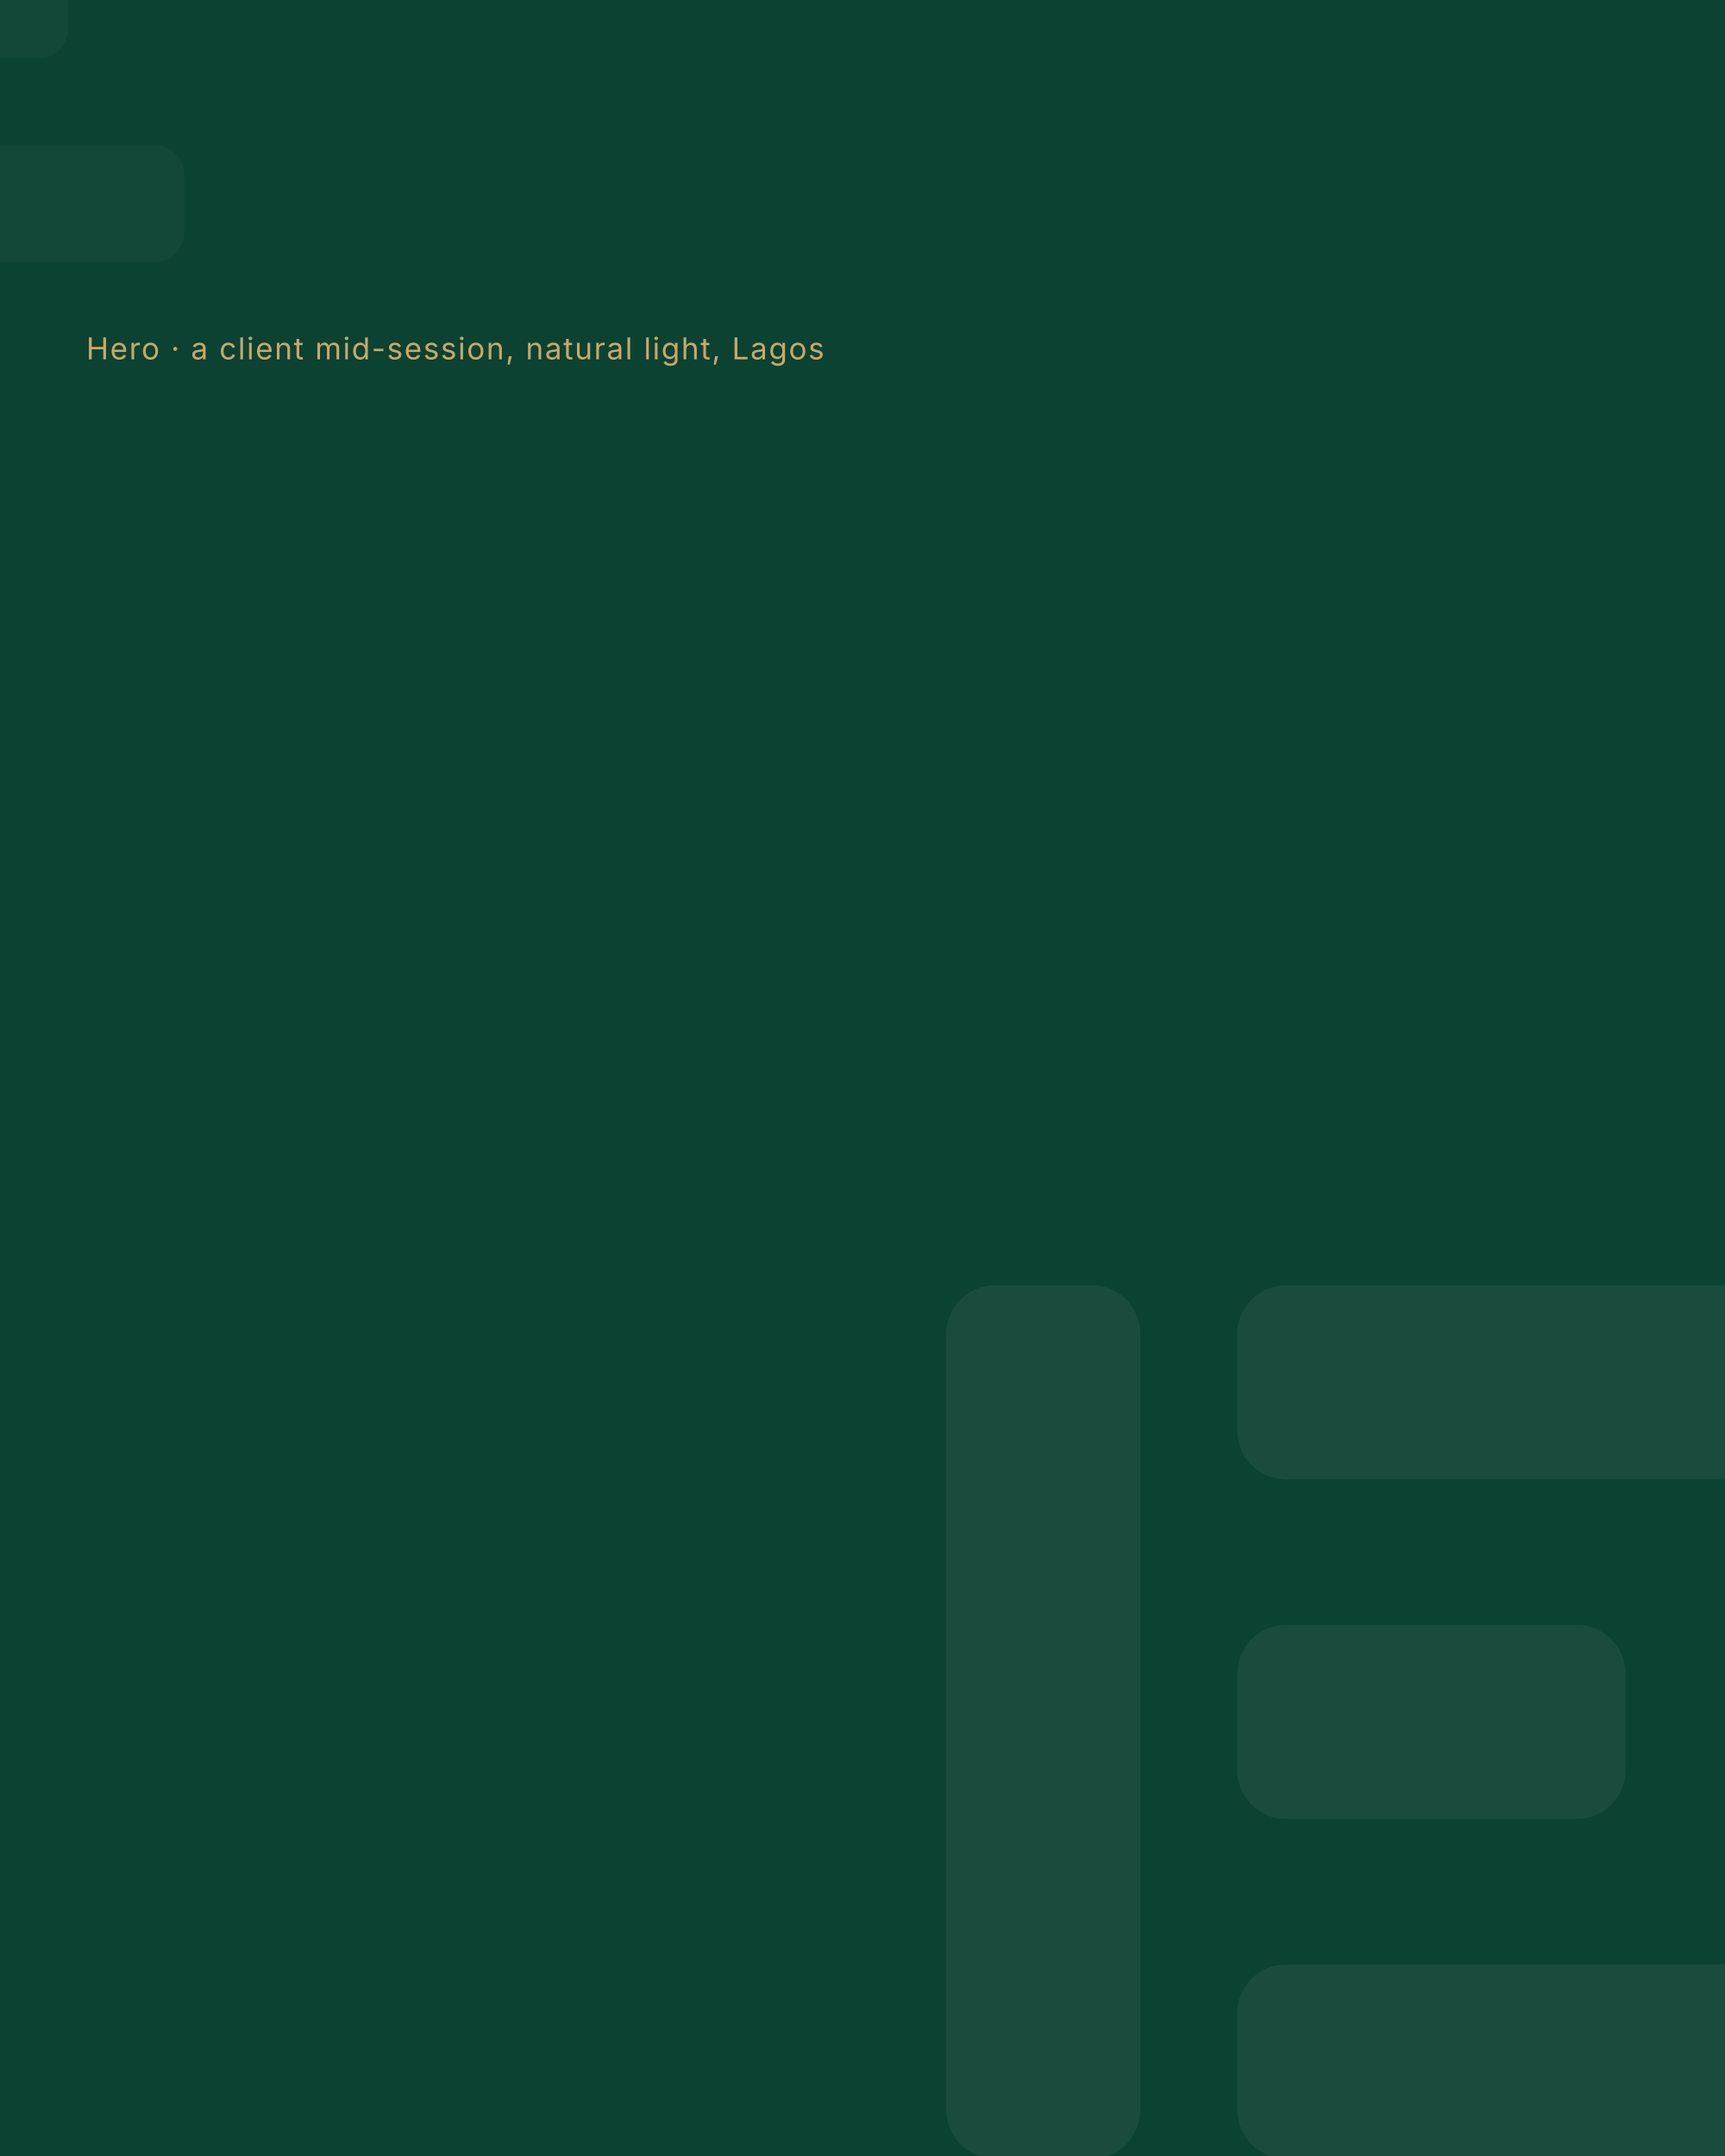
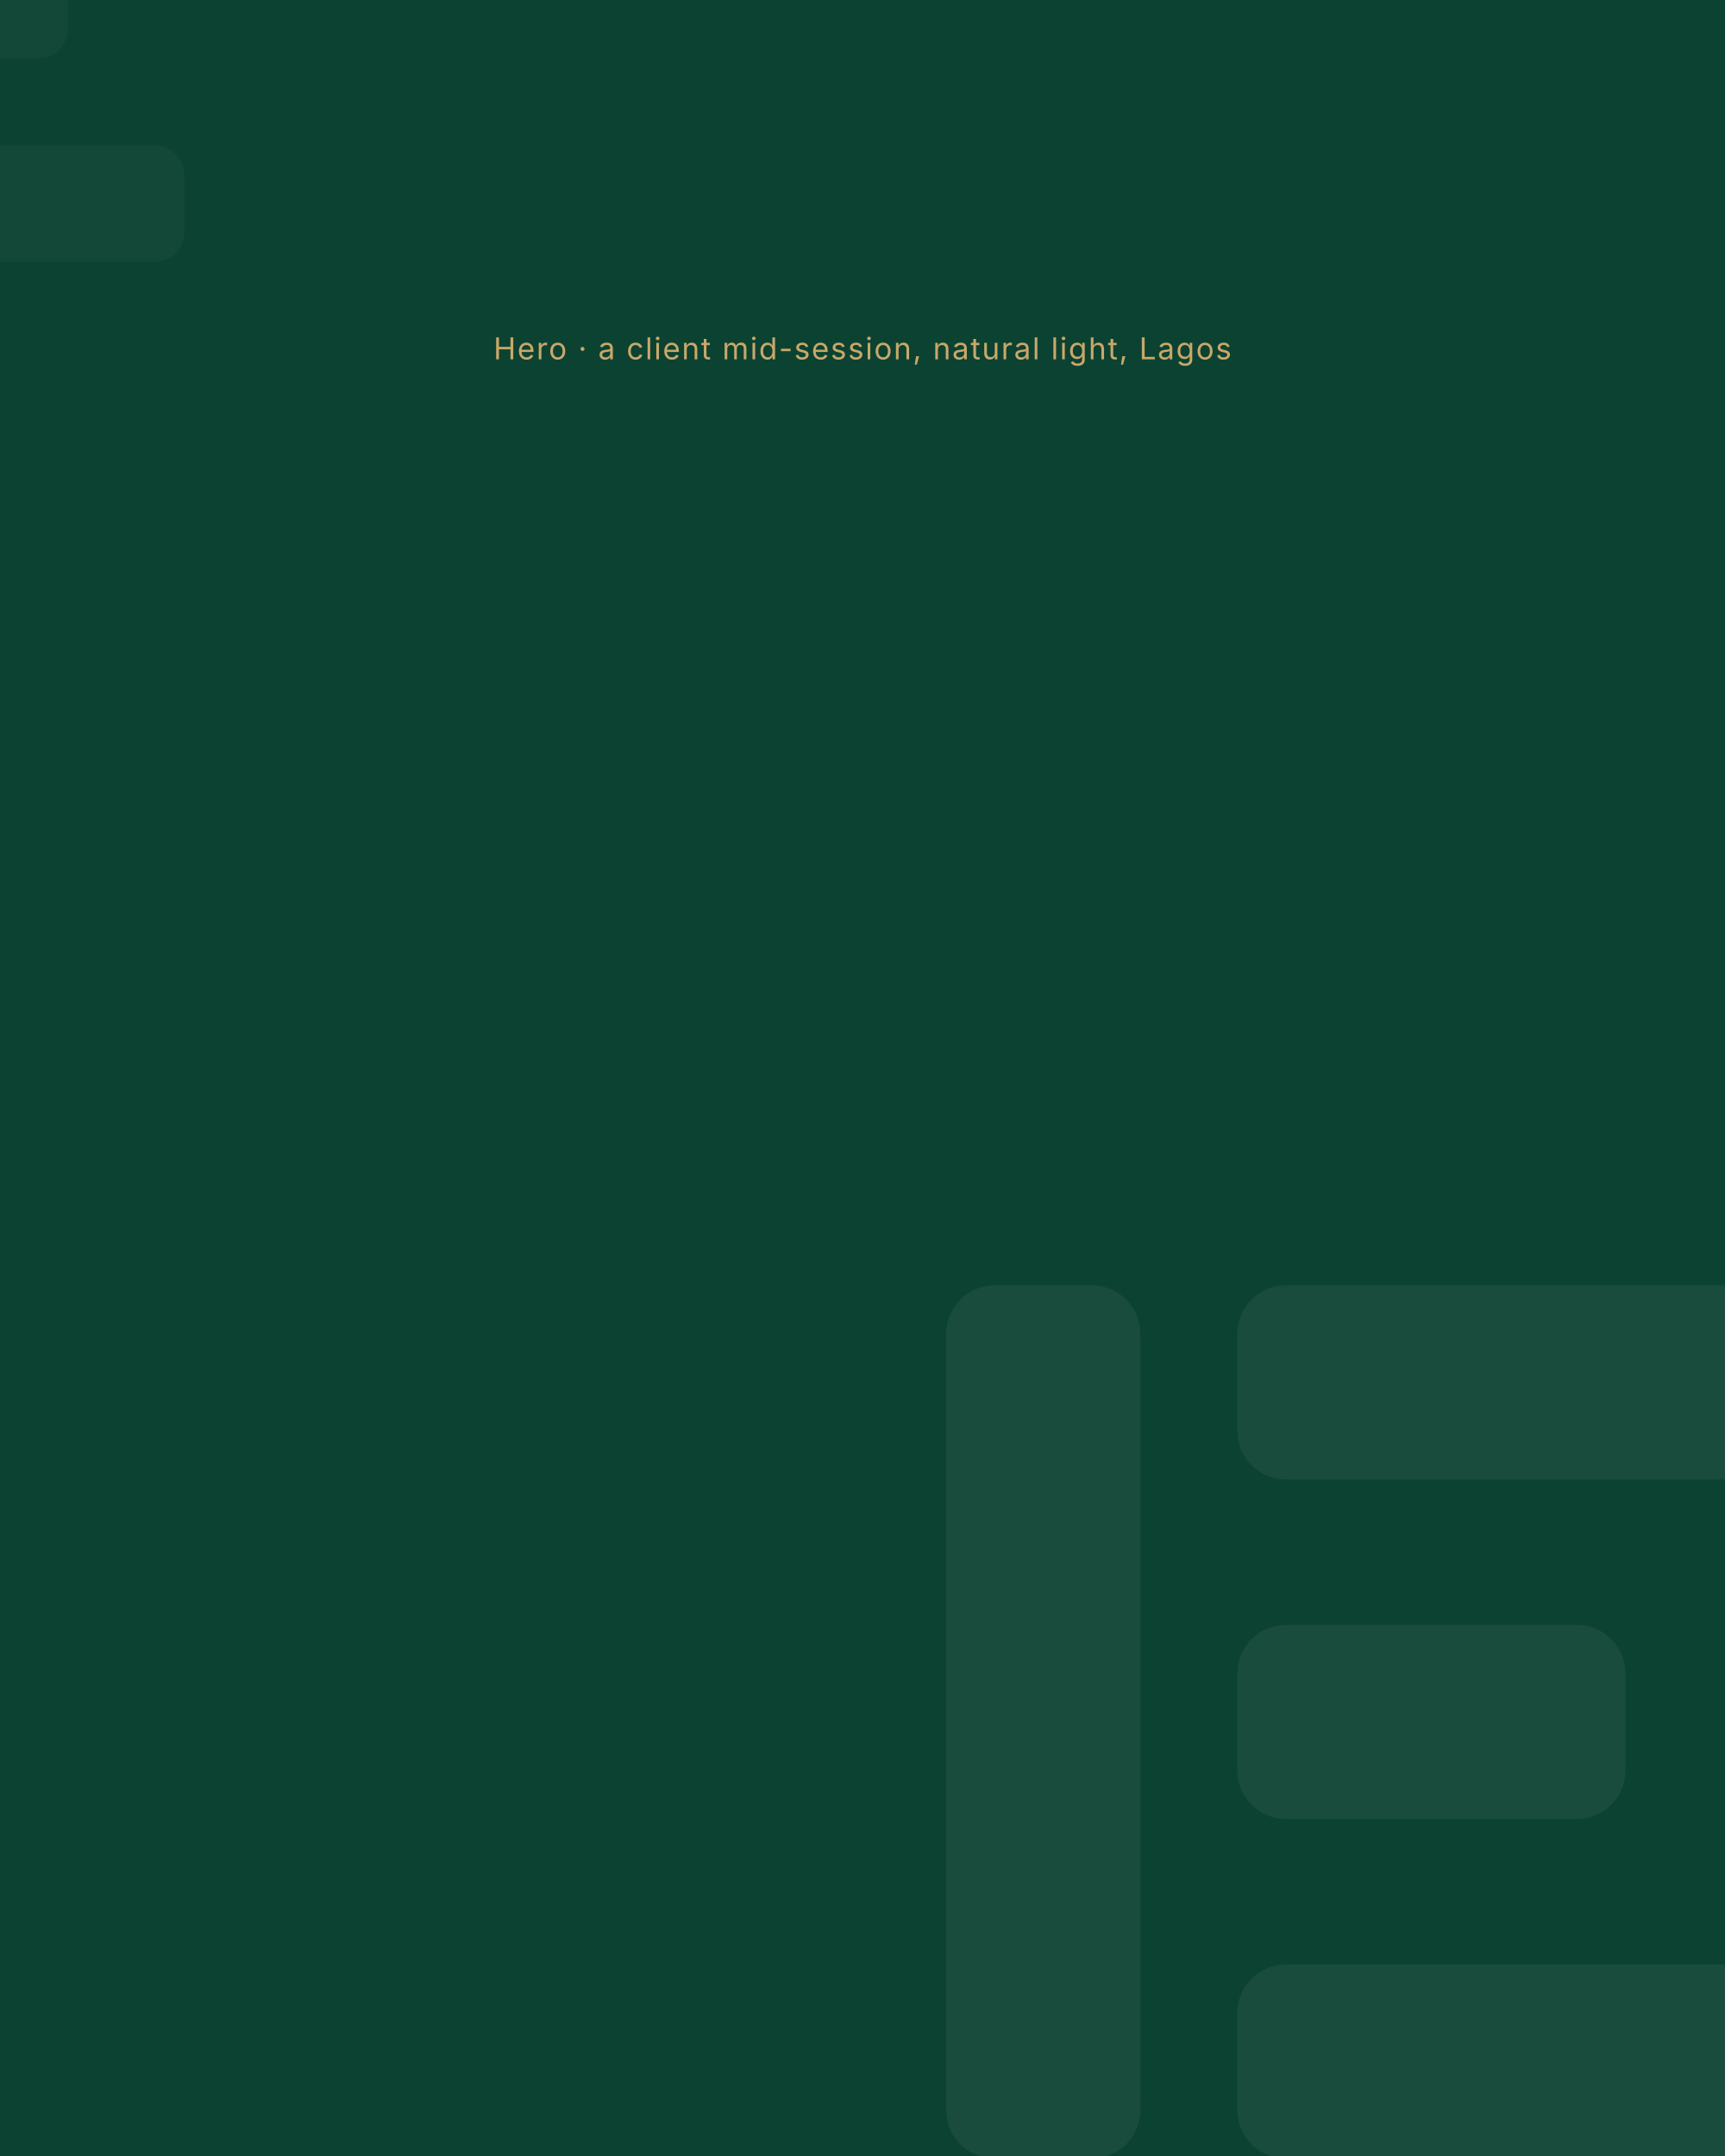
<svg xmlns="http://www.w3.org/2000/svg" viewBox="0 0 1200 1500" width="1200" height="1500" role="img" aria-label="Hero · a client mid-session, natural light, Lagos">
  <rect width="1200" height="1500" fill="#0B3D2E" />
  <rect width="1200" height="1500" fill="#145A43" fill-opacity="0.18" />
  <g fill="#F6F4EF" fill-opacity="0.06" transform="translate(422 658) scale(16.875)">
    <rect x="14" y="14" width="8" height="36" rx="2" />
    <rect x="26" y="14" width="24" height="8" rx="2" />
    <rect x="26" y="28" width="16" height="8" rx="2" />
    <rect x="26" y="42" width="24" height="8" rx="2" />
  </g>
  <g fill="#F6F4EF" fill-opacity="0.03" transform="translate(-378 -324) scale(10.125)">
    <rect x="14" y="14" width="8" height="36" rx="2" />
    <rect x="26" y="14" width="24" height="8" rx="2" />
    <rect x="26" y="28" width="16" height="8" rx="2" />
    <rect x="26" y="42" width="24" height="8" rx="2" />
  </g>
-   <text x="60" y="250" font-family="Inter, Helvetica, Arial, sans-serif" font-size="21" letter-spacing="1" fill="#C9A86A">Hero · a client mid-session, natural light, Lagos</text>
+   <text x="600" y="250" text-anchor="middle" font-family="Inter, Helvetica, Arial, sans-serif" font-size="21" letter-spacing="1" fill="#C9A86A">Hero · a client mid-session, natural light, Lagos</text>
</svg>
